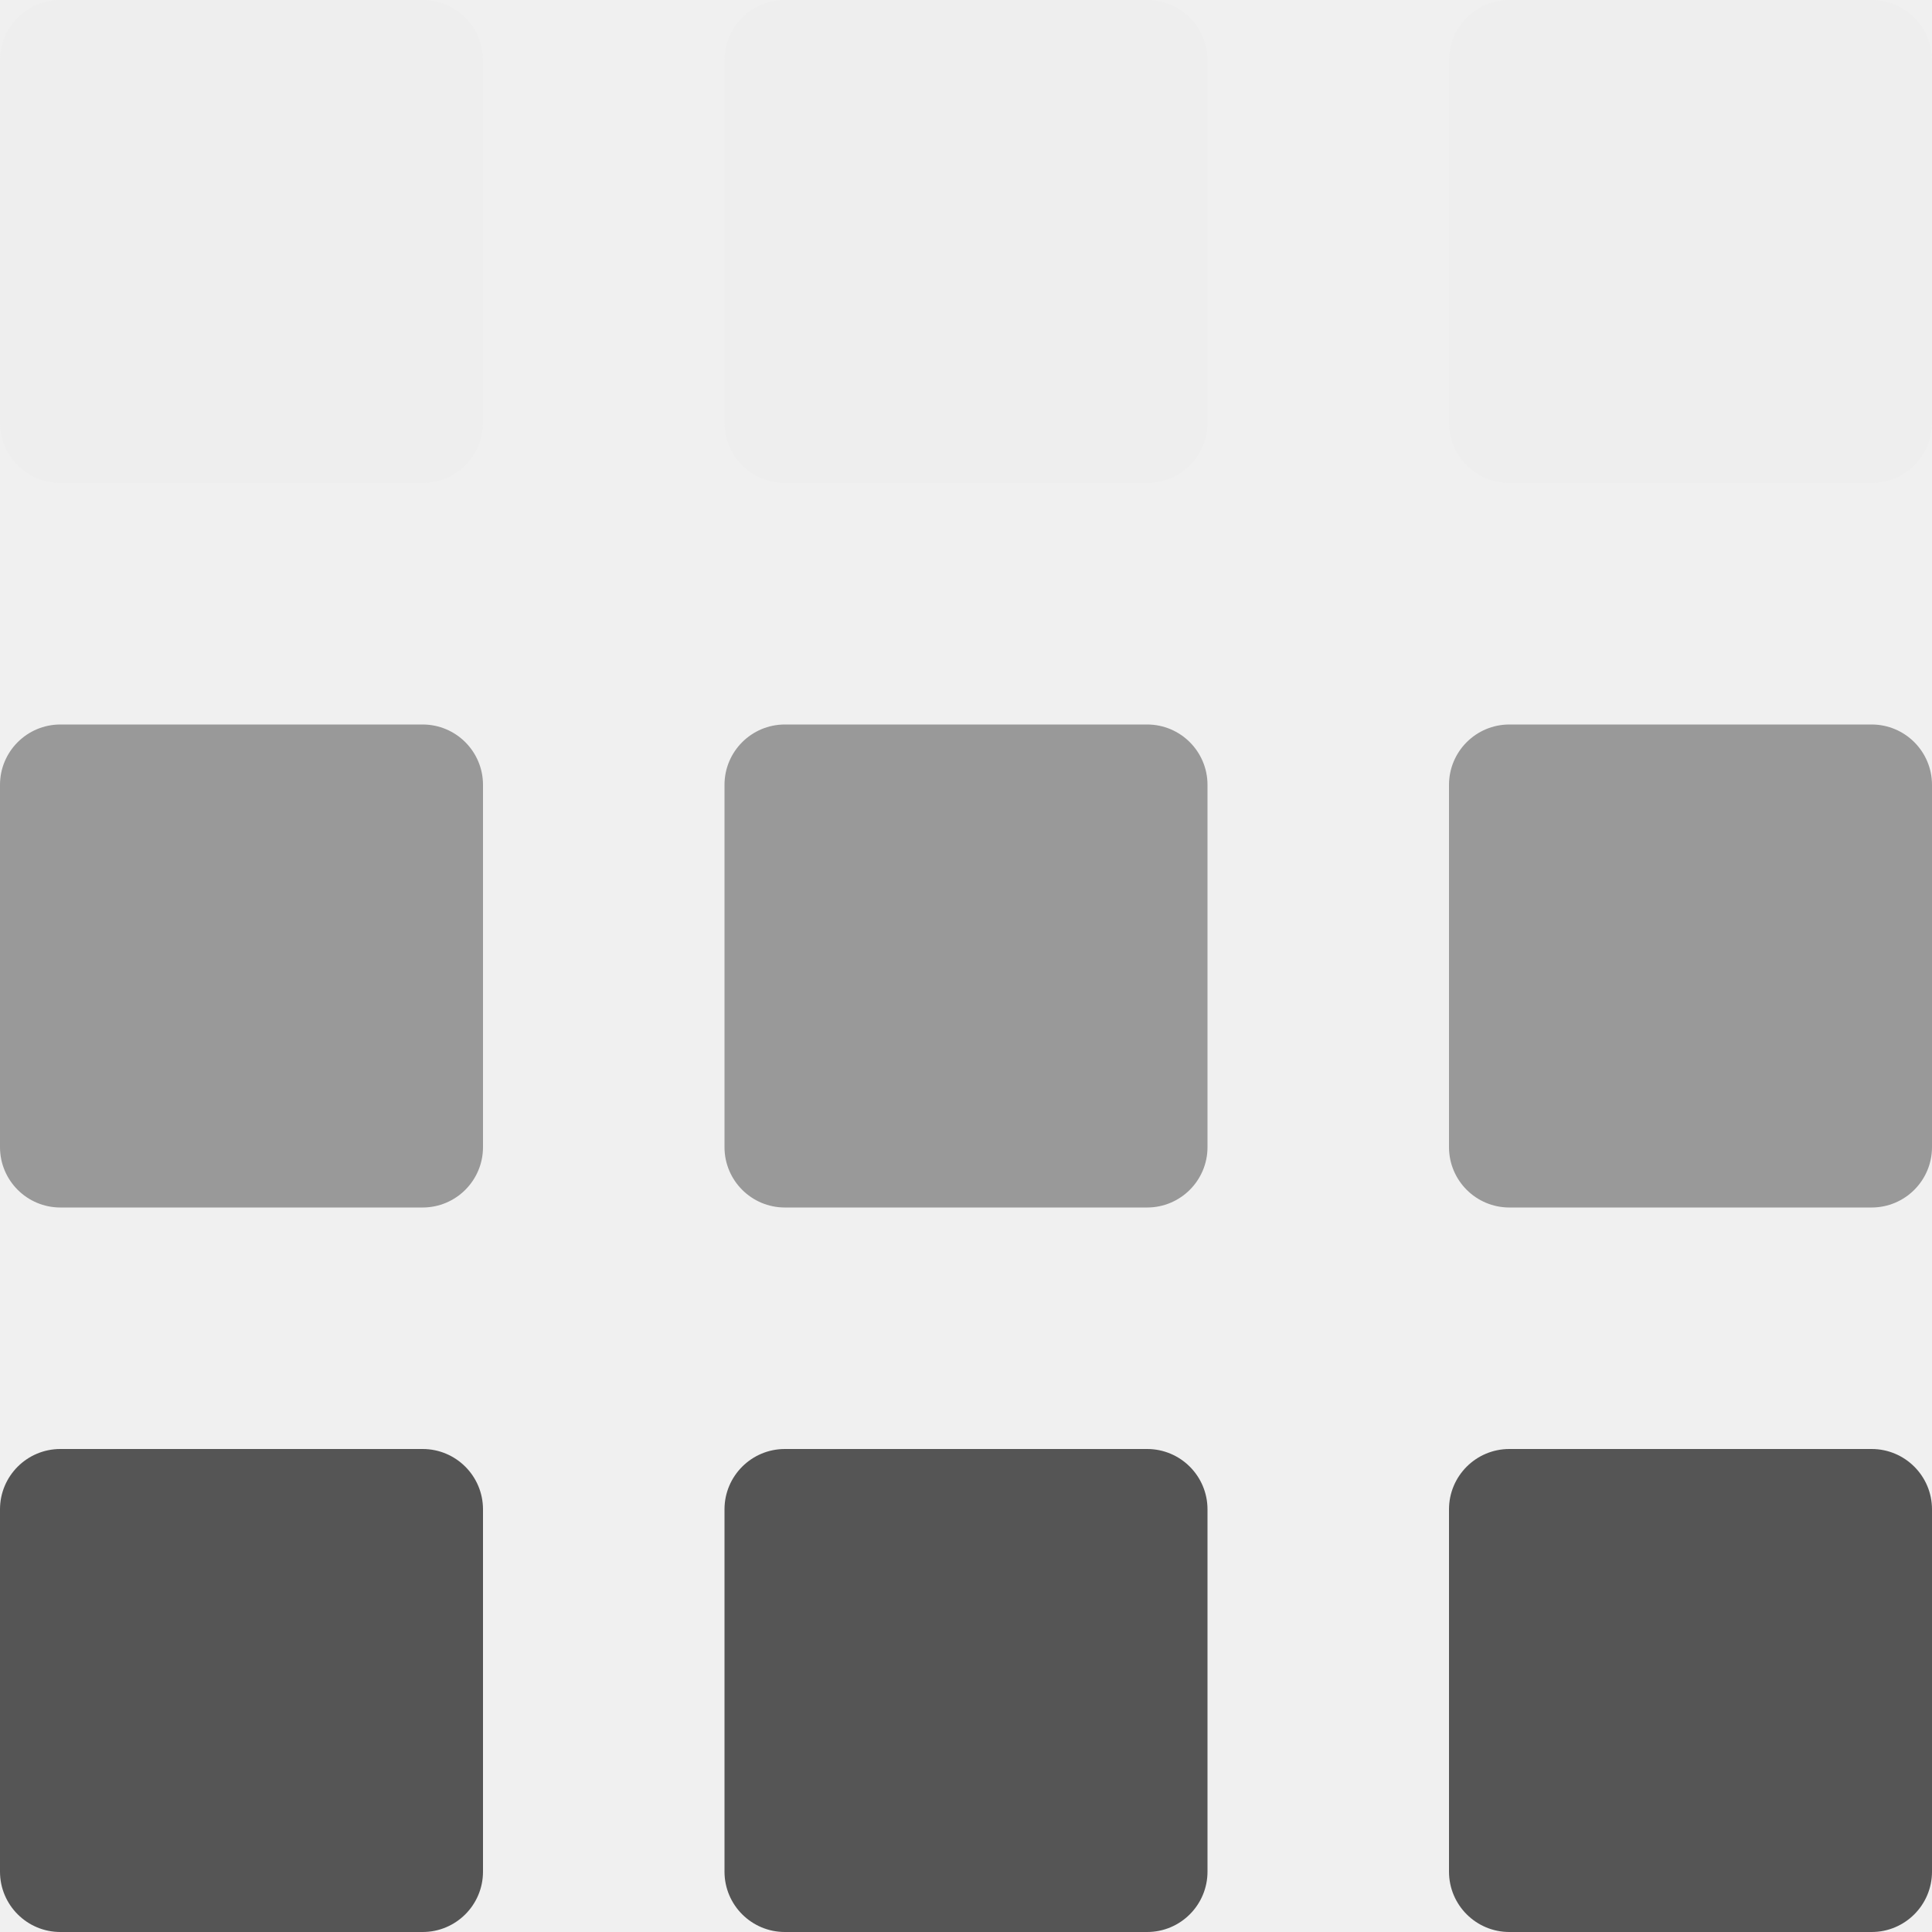
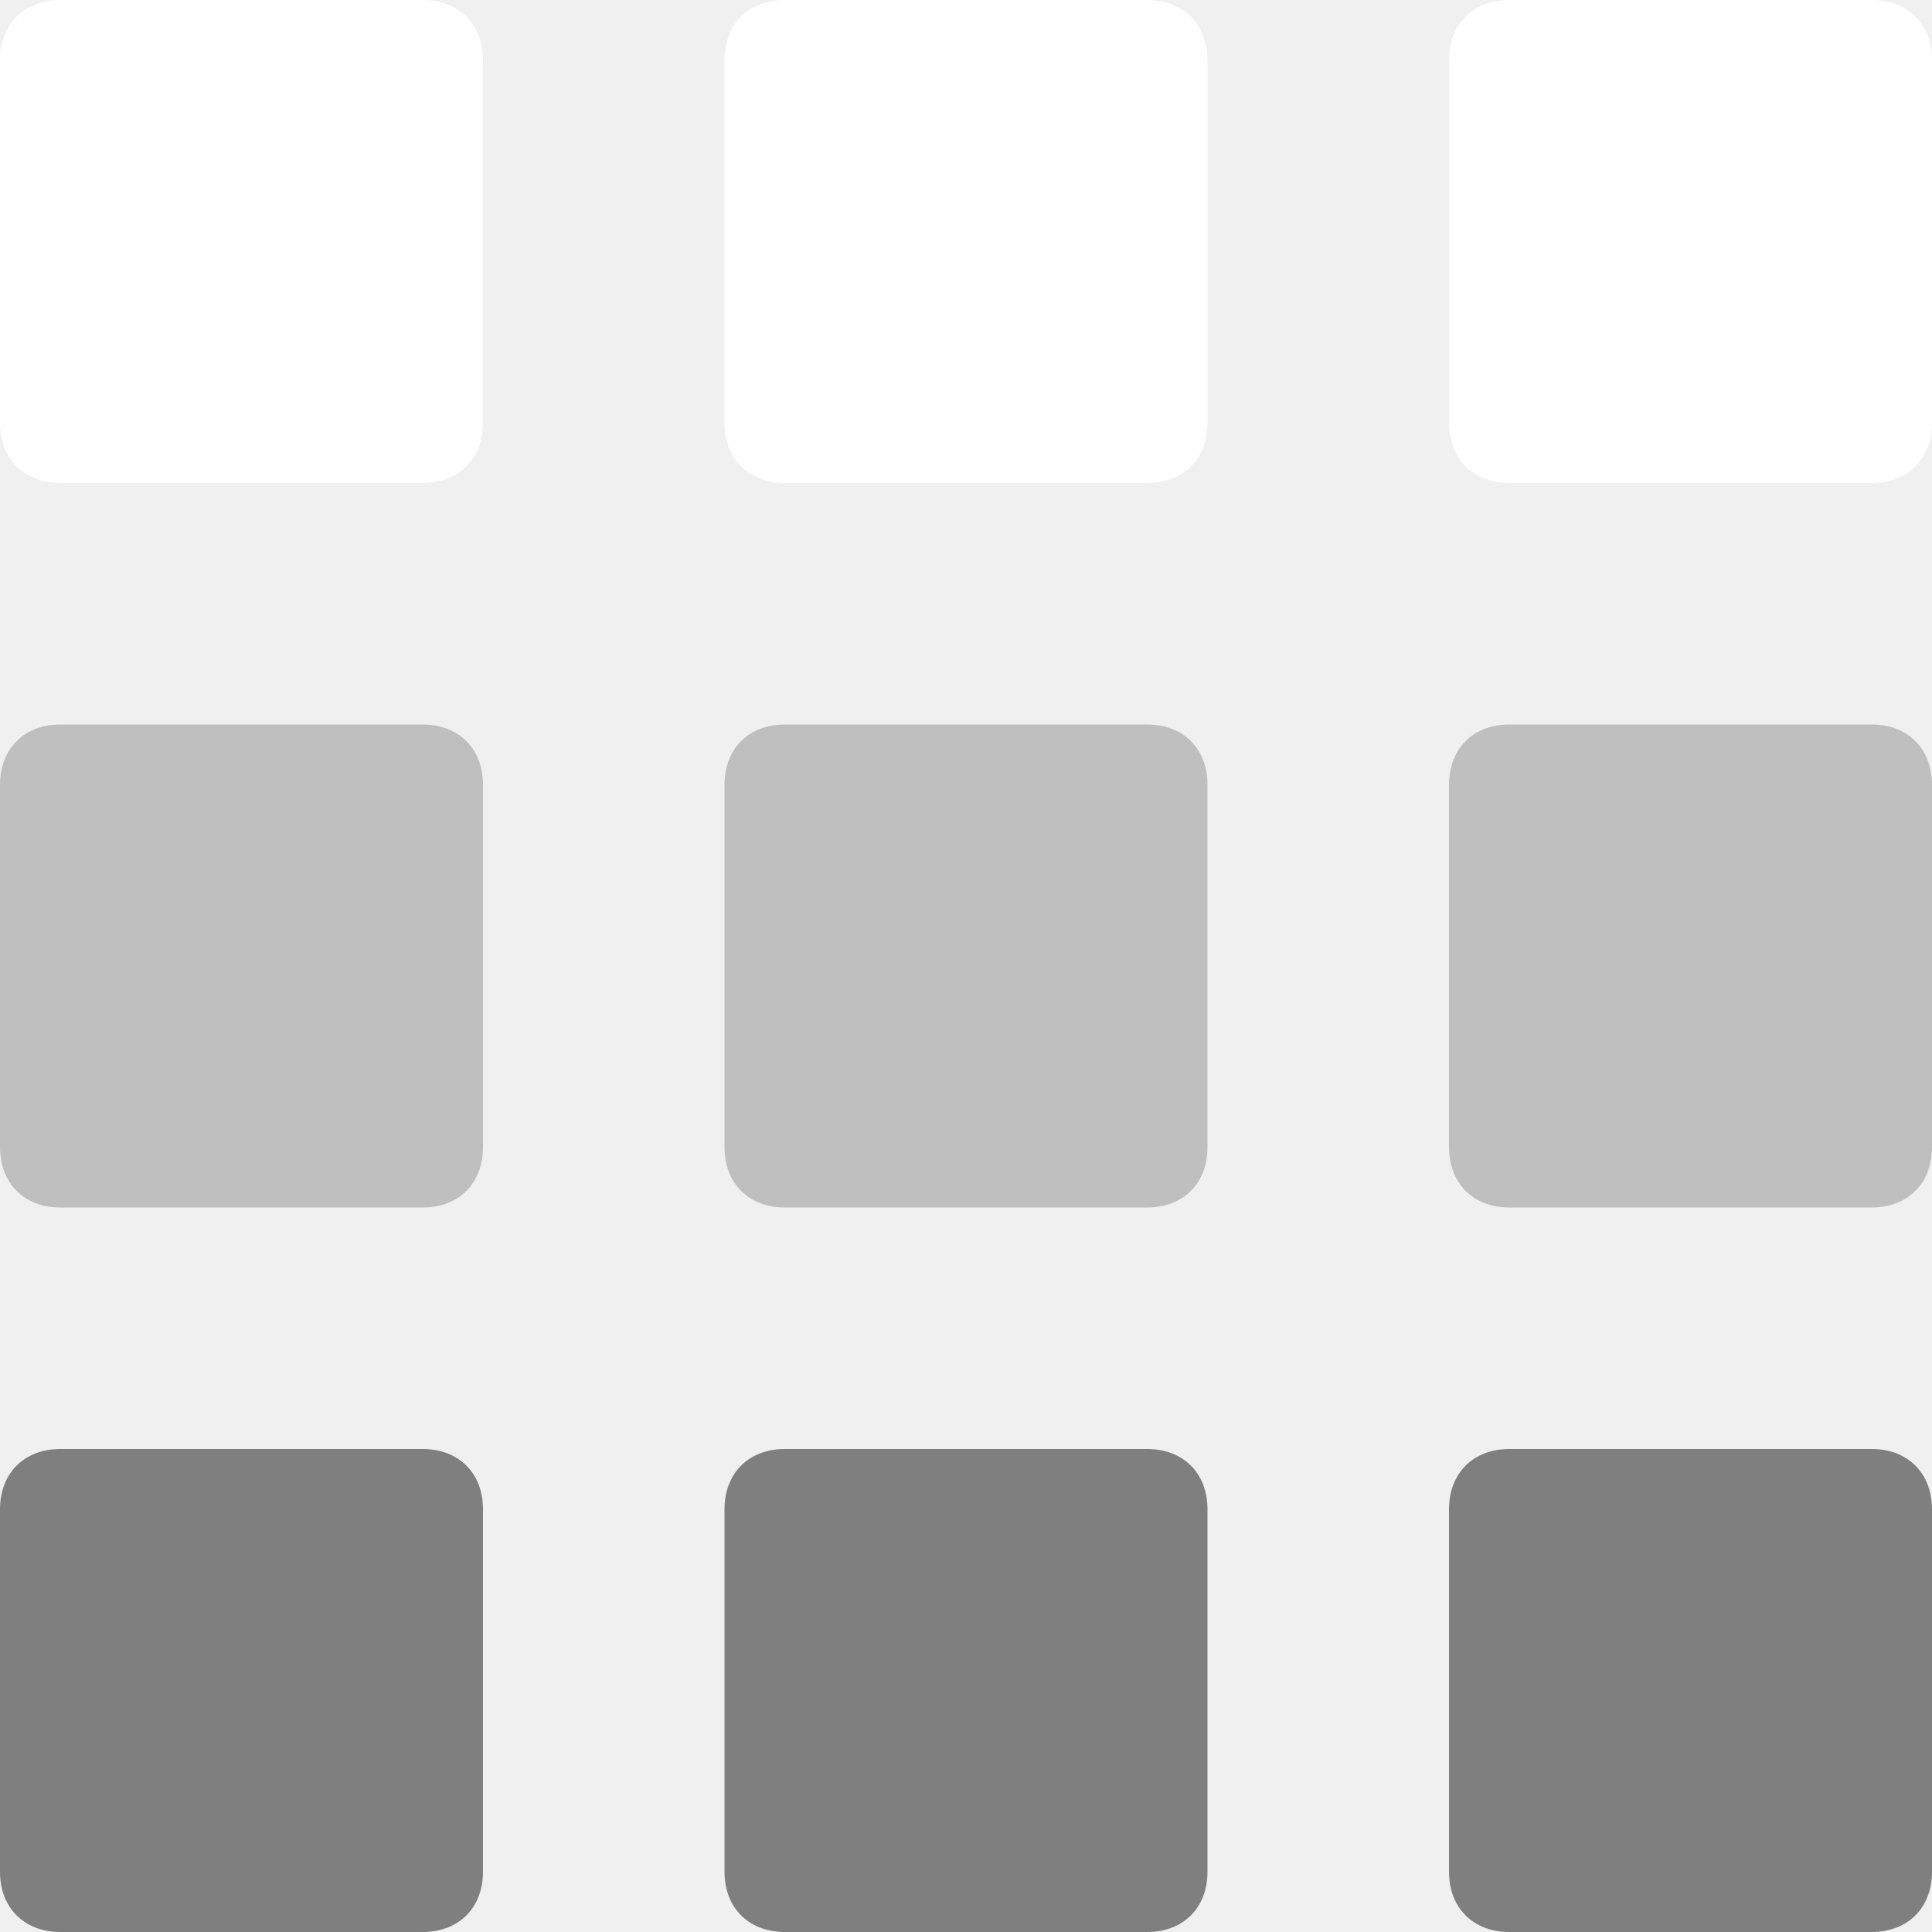
- <svg xmlns="http://www.w3.org/2000/svg" width="16" height="16" viewBox="0 0 16 16">
-   <g id="Group_306" data-name="Group 306" transform="translate(-266 -309)">
-     <rect id="Rectangle_392" data-name="Rectangle 392" width="4" height="4" rx="0.5" transform="translate(266 309)" fill="#eee" />
-     <rect id="Rectangle_386" data-name="Rectangle 386" width="4" height="4" rx="0.5" transform="translate(266 315)" fill="#999" />
-     <rect id="Rectangle_380" data-name="Rectangle 380" width="4" height="4" rx="0.5" transform="translate(266 321)" fill="#555" />
-     <rect id="Rectangle_393" data-name="Rectangle 393" width="4" height="4" rx="0.5" transform="translate(272 309)" fill="#eee" />
-     <rect id="Rectangle_387" data-name="Rectangle 387" width="4" height="4" rx="0.5" transform="translate(272 315)" fill="#999" />
-     <rect id="Rectangle_381" data-name="Rectangle 381" width="4" height="4" rx="0.5" transform="translate(272 321)" fill="#555" />
-     <rect id="Rectangle_396" data-name="Rectangle 396" width="4" height="4" rx="0.5" transform="translate(278 309)" fill="#eee" />
-     <rect id="Rectangle_390" data-name="Rectangle 390" width="4" height="4" rx="0.5" transform="translate(278 315)" fill="#999" />
-     <rect id="Rectangle_383" data-name="Rectangle 383" width="4" height="4" rx="0.5" transform="translate(278 321)" fill="#555" />
+ <svg xmlns="http://www.w3.org/2000/svg" version="1.1" id="Layer_1" x="0px" y="0px" viewBox="0 0 16 16" style="enable-background:new 0 0 16 16;" xml:space="preserve">
+   <style type="text/css">
+ 	.st0{fill:#FFFFFF;}
+ 	.st1{fill:#BFBFBF;}
+ 	.st2{fill:#7F7F7F;}
+ </style>
+   <g id="Group_306" transform="translate(-266 -309)">
+     <path id="Rectangle_392" class="st0" d="M266.5,309h3c0.3,0,0.5,0.2,0.5,0.5v3c0,0.3-0.2,0.5-0.5,0.5h-3c-0.3,0-0.5-0.2-0.5-0.5v-3   C266,309.2,266.2,309,266.5,309z" />
+     <path id="Rectangle_386" class="st1" d="M266.5,315h3c0.3,0,0.5,0.2,0.5,0.5v3c0,0.3-0.2,0.5-0.5,0.5h-3c-0.3,0-0.5-0.2-0.5-0.5v-3   C266,315.2,266.2,315,266.5,315z" />
+     <path id="Rectangle_380" class="st2" d="M266.5,321h3c0.3,0,0.5,0.2,0.5,0.5v3c0,0.3-0.2,0.5-0.5,0.5h-3c-0.3,0-0.5-0.2-0.5-0.5v-3   C266,321.2,266.2,321,266.5,321z" />
+     <path id="Rectangle_393" class="st0" d="M272.5,309h3c0.3,0,0.5,0.2,0.5,0.5v3c0,0.3-0.2,0.5-0.5,0.5h-3c-0.3,0-0.5-0.2-0.5-0.5v-3   C272,309.2,272.2,309,272.5,309z" />
+     <path id="Rectangle_387" class="st1" d="M272.5,315h3c0.3,0,0.5,0.2,0.5,0.5v3c0,0.3-0.2,0.5-0.5,0.5h-3c-0.3,0-0.5-0.2-0.5-0.5v-3   C272,315.2,272.2,315,272.5,315z" />
+     <path id="Rectangle_381" class="st2" d="M272.5,321h3c0.3,0,0.5,0.2,0.5,0.5v3c0,0.3-0.2,0.5-0.5,0.5h-3c-0.3,0-0.5-0.2-0.5-0.5v-3   C272,321.2,272.2,321,272.5,321z" />
+     <path id="Rectangle_396" class="st0" d="M278.5,309h3c0.3,0,0.5,0.2,0.5,0.5v3c0,0.3-0.2,0.5-0.5,0.5h-3c-0.3,0-0.5-0.2-0.5-0.5v-3   C278,309.2,278.2,309,278.5,309z" />
+     <path id="Rectangle_390" class="st1" d="M278.5,315h3c0.3,0,0.5,0.2,0.5,0.5v3c0,0.3-0.2,0.5-0.5,0.5h-3c-0.3,0-0.5-0.2-0.5-0.5v-3   C278,315.2,278.2,315,278.5,315z" />
+     <path id="Rectangle_383" class="st2" d="M278.5,321h3c0.3,0,0.5,0.2,0.5,0.5v3c0,0.3-0.2,0.5-0.5,0.5h-3c-0.3,0-0.5-0.2-0.5-0.5v-3   C278,321.2,278.2,321,278.5,321z" />
  </g>
</svg>
